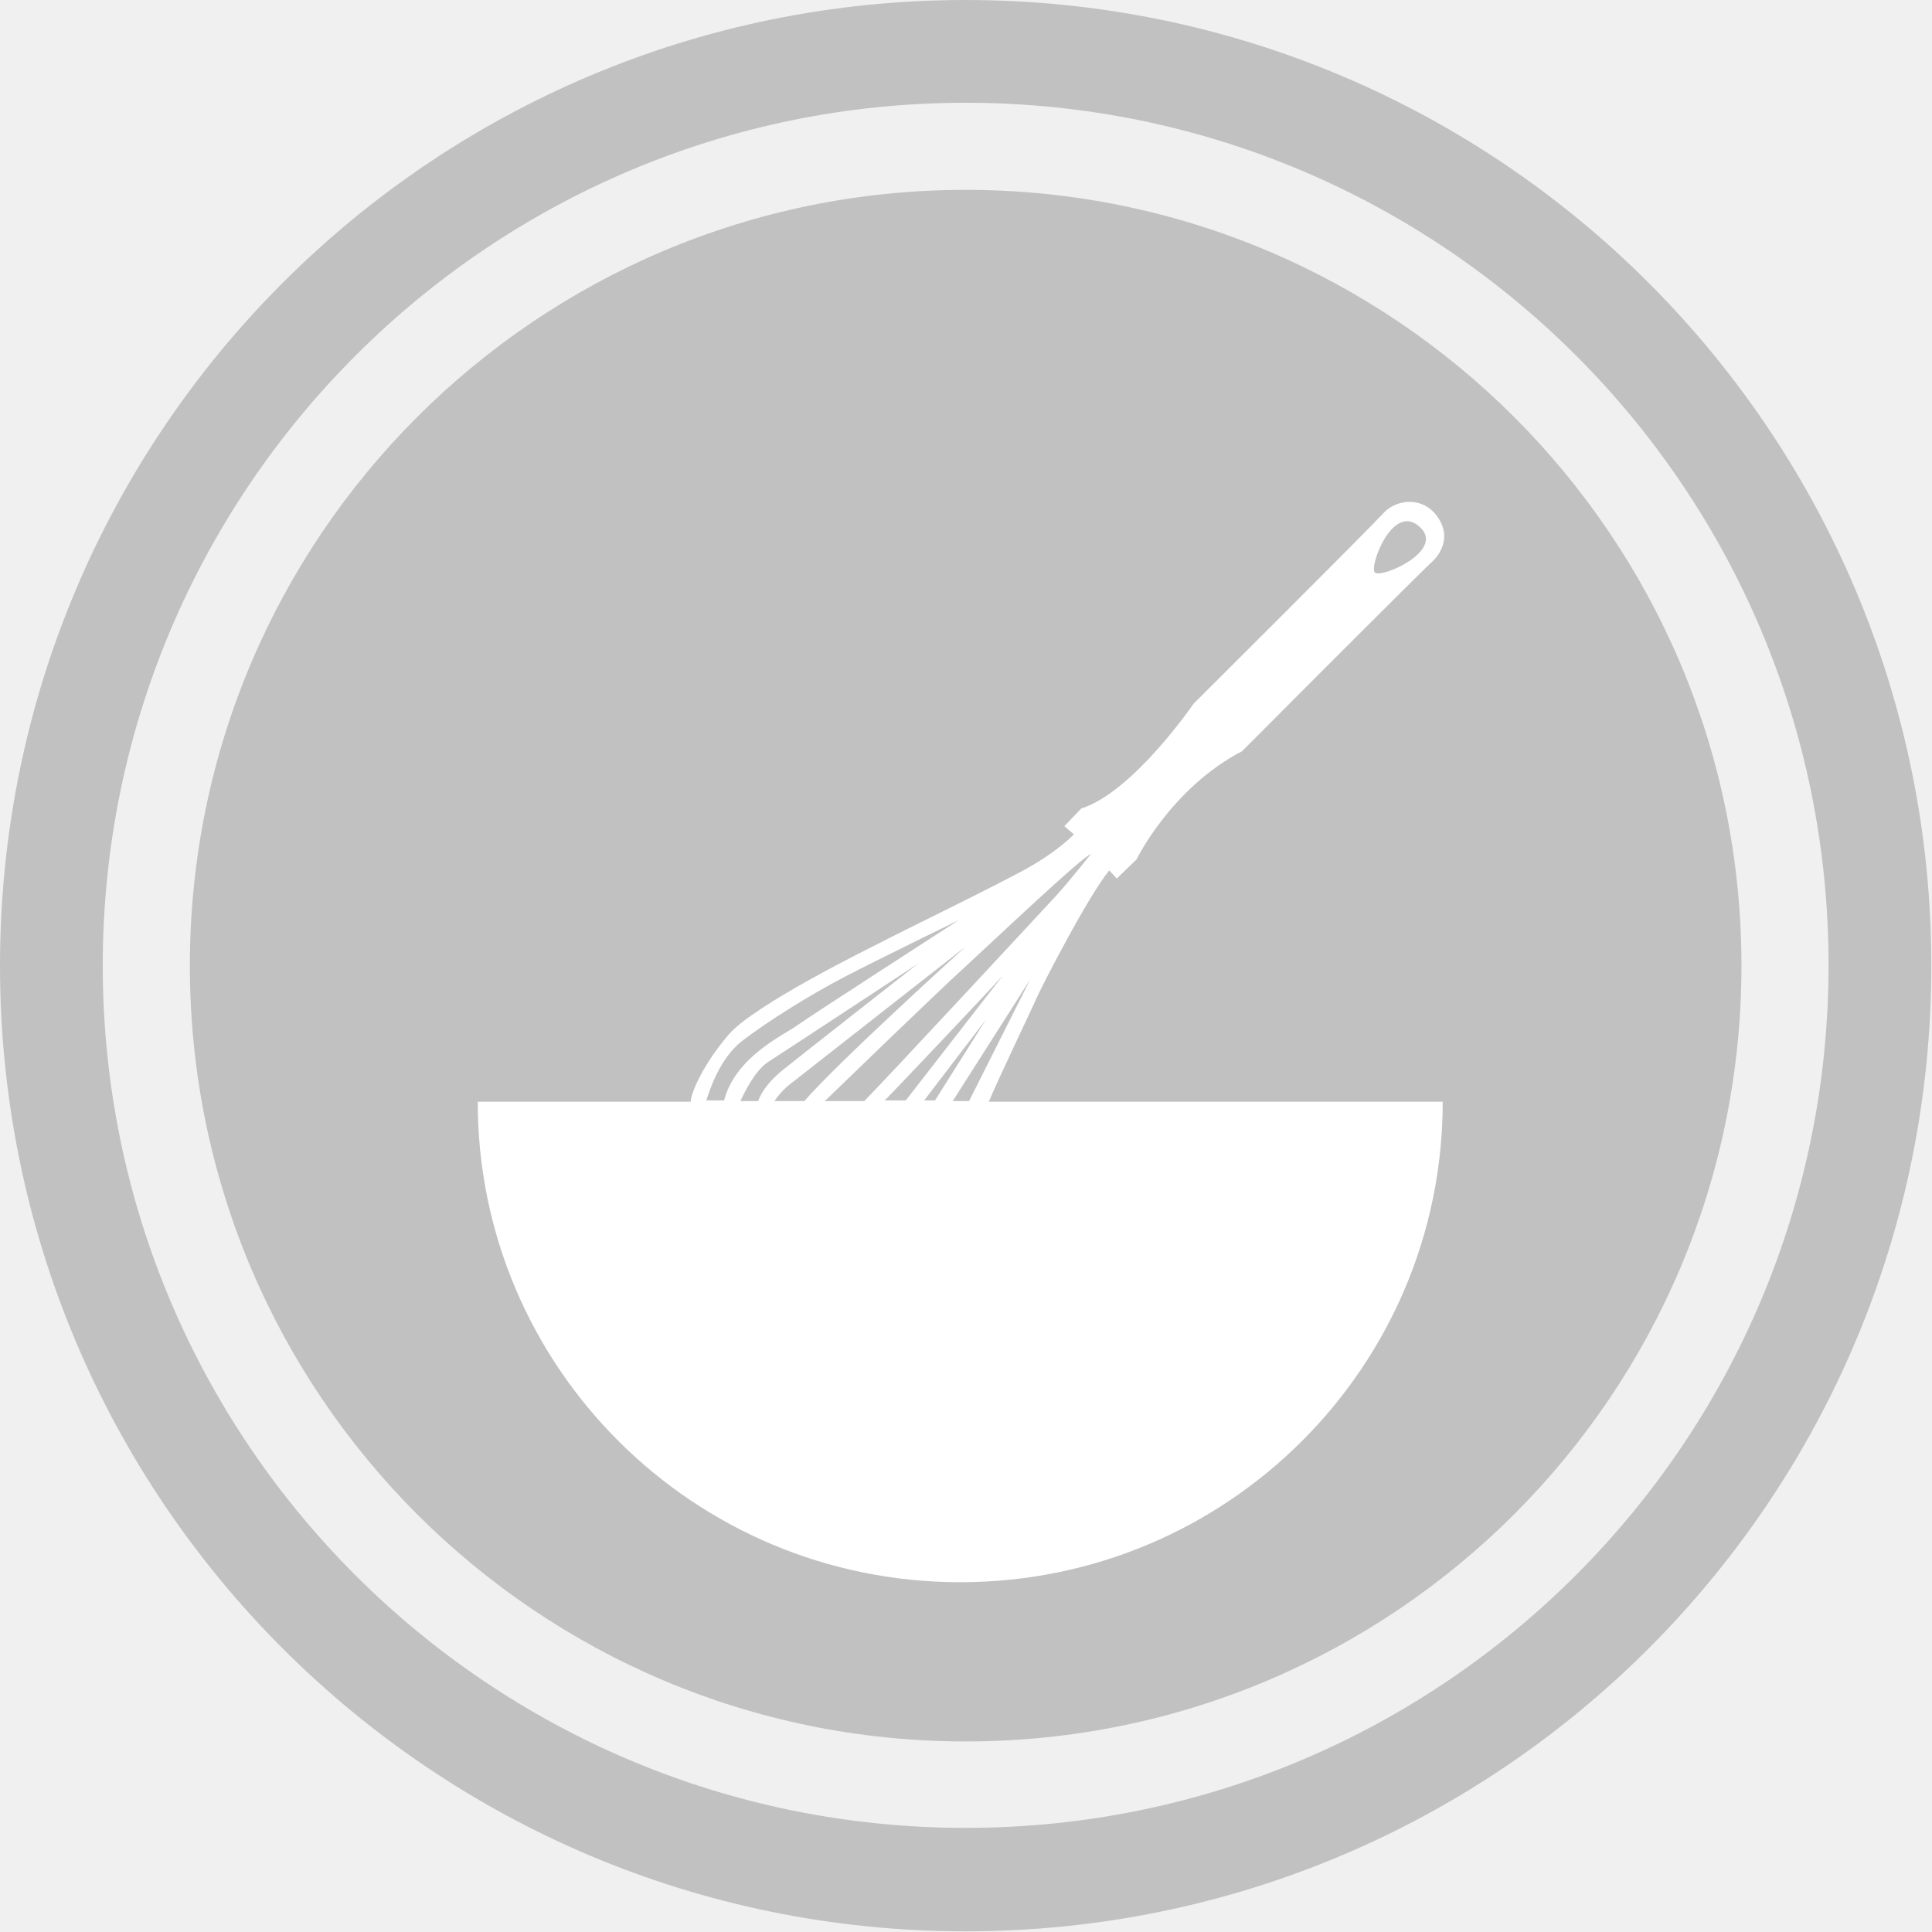
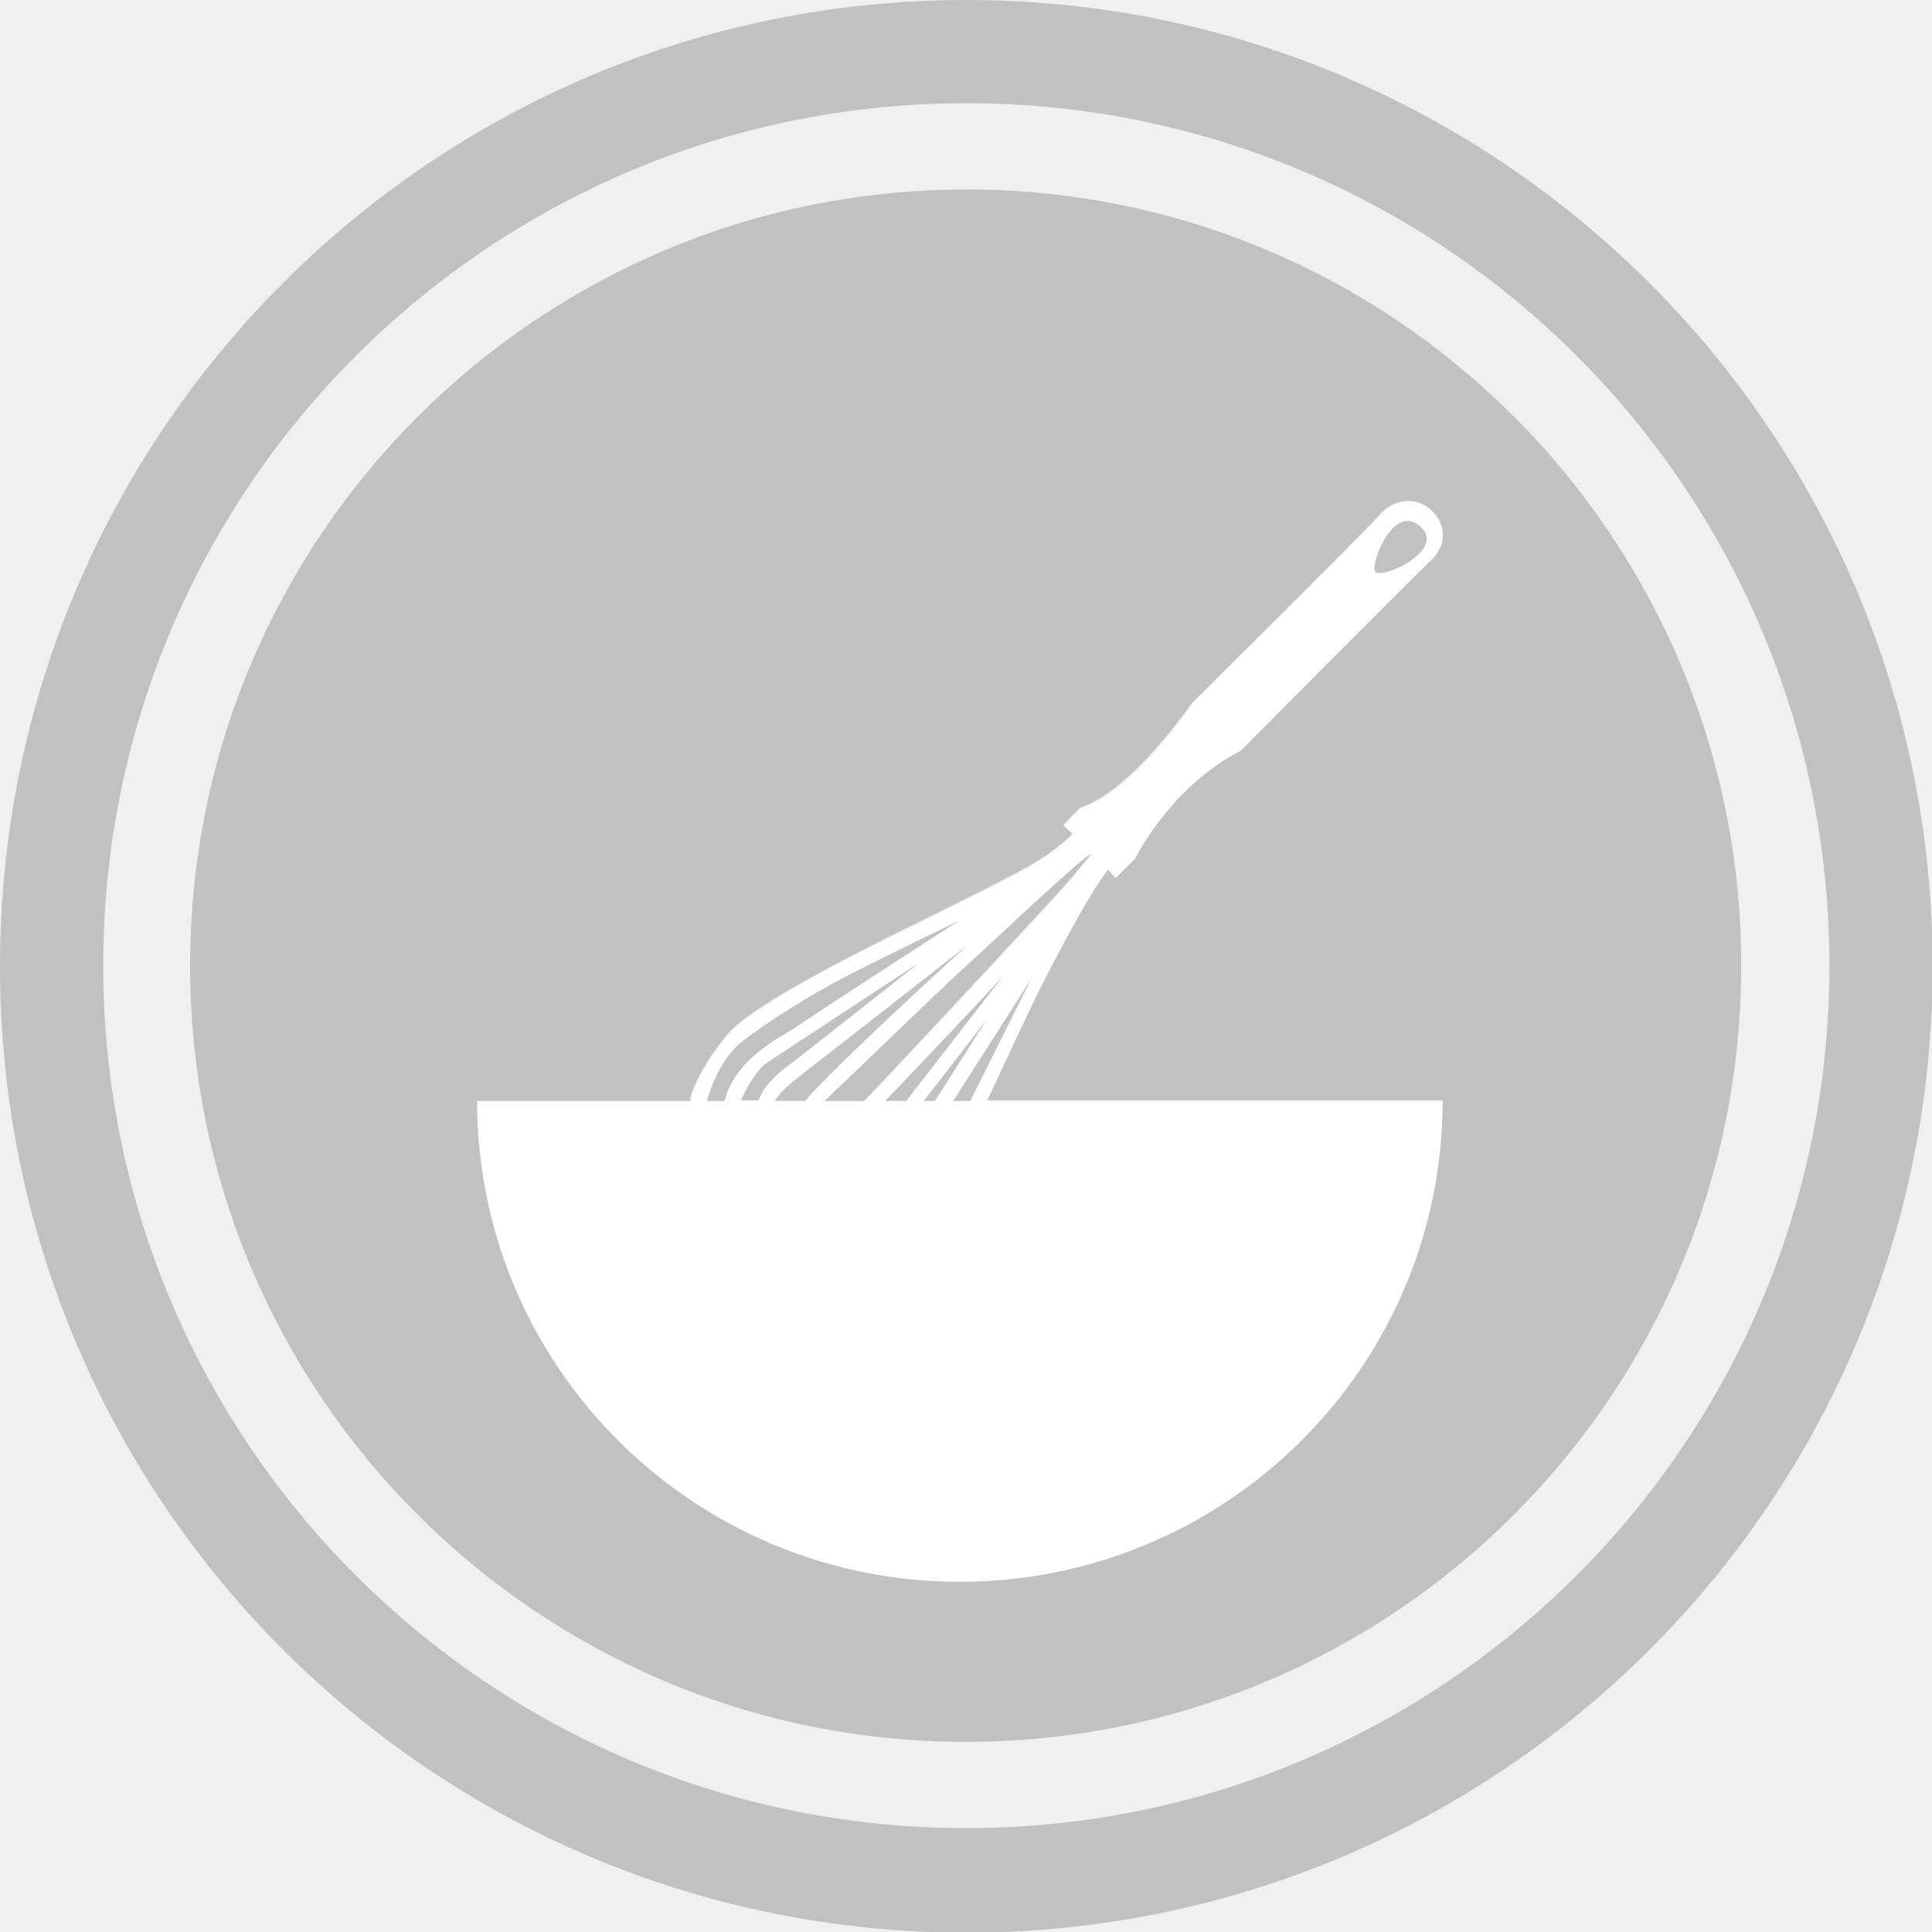
- <svg xmlns="http://www.w3.org/2000/svg" version="1.1" x="0px" y="0px" viewBox="0 0 283.8 283.9" style="enable-background:new 0 0 283.8 283.9;" xml:space="preserve">
+ <svg xmlns="http://www.w3.org/2000/svg" version="1.1" id="Layer_1" x="0px" y="0px" viewBox="0 0 295.7 295.6" style="enable-background:new 0 0 295.7 295.6;" xml:space="preserve">
  <style type="text/css">
- 	.st0{display:none;}
- 	.st1{display:inline;fill:#C2C1C1;}
- 	.st2{fill:#C2C1C1;}
- 	.st3{fill:#FFFFFF;}
+ 	.st0{fill:#FFFFFF;}
+ 	.st1{display:none;}
+ 	.st2{fill:#1BAB76;}
+ 	.st3{display:inline;fill:#C2C1C1;}
+ 	.st4{fill:#C2C1C1;}
</style>
-   <g id="Layer_1">
-     <g id="XMLID_3_" class="st0">
-       <path id="XMLID_2_" class="st1" d="M255.9,141.9c0,63-51,114-114,114s-114-51-114-114s51-114,114-114S255.9,78.9,255.9,141.9z     M283.8,141.9c0,78.4-63.5,141.9-141.9,141.9S0,220.3,0,141.9S63.5,0,141.9,0S283.8,63.5,283.8,141.9z M268.7,141.9    c0-70-56.8-126.7-126.8-126.7S15.1,71.9,15.1,141.9s56.8,126.7,126.8,126.7S268.7,211.9,268.7,141.9z M232.6,173.3H51.3v2.7h22.2    l4.8,8.6h127.3l5.7-8.6h21.3V173.3z M145.9,86.2c0.5-0.7,0.8-1.6,0.8-2.5c0-2.5-2-4.5-4.5-4.5s-4.5,2-4.5,4.5    c0,0.9,0.3,1.8,0.8,2.5c-42.3,1.9-76,36.7-76,79.3h159.5C221.9,122.9,188.2,88.1,145.9,86.2z M166.8,138.4h20.3    c0.3-0.8,0.6-1.7,0.7-2.6h-21v-2.6h21c-0.1-0.9-0.4-1.8-0.7-2.7h-20.3v-2.8h18.7c-3.2-4.2-9.4-7.1-16.5-7.1    c-10.4,0-18.9,6.2-18.9,13.8c0,7.6,8.4,13.8,18.9,13.8c7.2,0,13.5-2.9,16.6-7.3h-18.8V138.4z M151.2,131.1H89v6.7h62.2V131.1z" />
-     </g>
+   <path id="XMLID_106_" class="st0" d="M169.8,133.2l1.1,1.3l3-2.9c0,0,5.3-11,16.2-16.6c0,0,28.3-28.3,29.2-29.2c0,0,3.4-3,0.7-6.8  c-2.3-3.3-6.4-2.6-8.4-0.4c-1.9,2.2-29,29.1-29,29.1s-9.2,13.6-17.1,16l-2.6,2.7l1.4,1.3c0,0-2.2,2.4-6.9,5.1s-20.5,10.4-22.6,11.4  s-19.4,9.6-23.2,14.1c-3.8,4.5-5.8,9-5.8,10.3H73.1c0,40.6,33.1,73.6,73.9,73.6s73.9-33,73.9-73.6h-69.5c1.7-3.6,6.8-14.5,7.4-15.7  C159.3,151.3,166.5,137.3,169.8,133.2z M217.6,80.8c3.5,3.6-6.1,7.9-7.1,6.7C209.6,86.5,213.4,76.6,217.6,80.8z M108.1,168.5  c0.4-1.4,2-6.4,5.4-9.1c4-3.1,10.6-7.2,15.8-9.9s17.4-8.6,17.4-8.6s-22.6,14.6-24.8,16.2c-2.2,1.5-9.4,4.8-11.1,11.5H108.1z   M116.1,168.5h-2.7c0.6-1.4,2.2-4.6,4.2-5.9c2.6-1.7,23-15.1,23-15.1s-19.2,15.1-20,15.7C120,163.7,117.1,165.7,116.1,168.5z   M118.6,168.5c0.4-0.7,1.3-1.7,2.8-3c2.5-2,26.5-20.7,26.5-20.7s-19.7,17.9-24.7,23.7H118.6z M126.3,168.5  c3-2.9,16.9-16.3,21.6-20.6c5.2-4.8,17.7-16.7,19.2-17.2c0,0-2.7,3.4-5.1,6.2c-2.5,2.8-26.8,28.9-29.6,31.7H126.3z M135.5,168.5  c0,0,16.8-17.7,18-19.2l-14.9,19.2H135.5z M141.4,168.5l9.5-12.4l-7.9,12.4H141.4z M148.5,168.5h-2.6l11.9-18.7L148.5,168.5z" />
+   <g id="XMLID_6_" class="st1">
+     <path id="XMLID_3_" class="st2" d="M147.9,29C82.3,29,29.1,82.2,29.1,147.8s53.2,118.8,118.7,118.8c65.6,0,118.7-53.2,118.7-118.8   S213.4,29,147.9,29z" />
+     <path id="XMLID_82_" class="st0" d="M158.7,152.8c0.7-1.5,7.8-15.5,11.1-19.6l1.1,1.3l3-2.9c0,0,5.3-11,16.2-16.6   c0,0,28.3-28.3,29.2-29.2c0,0,3.4-3,0.7-6.8c-2.3-3.3-6.4-2.6-8.4-0.4c-1.9,2.2-29,29.1-29,29.1s-9.2,13.6-17.1,16l-2.6,2.7   l1.4,1.3c0,0-2.2,2.4-6.9,5.1s-20.5,10.4-22.6,11.4s-19.4,9.6-23.2,14.1c-3.8,4.5-5.8,9-5.8,10.3H73.1c0,40.6,33.1,73.6,73.9,73.6   s73.9-33,73.9-73.6h-69.5C153,164.9,158.1,154,158.7,152.8z M217.6,80.8c3.5,3.6-6.1,7.9-7.1,6.7C209.6,86.5,213.4,76.6,217.6,80.8   z M113.6,159.4c4-3.1,10.6-7.2,15.8-9.9s17.4-8.6,17.4-8.6s-22.6,14.6-24.8,16.2c-2.2,1.5-9.4,4.8-11.1,11.5h-2.7   C108.5,167.1,110.1,162.1,113.6,159.4z M116.1,168.5h-2.7c0.6-1.4,2.2-4.6,4.2-5.9c2.6-1.7,23-15.1,23-15.1s-19.2,15.1-20,15.7   C120,163.7,117.1,165.7,116.1,168.5z M118.6,168.5c0.4-0.7,1.3-1.7,2.8-3c2.5-2,26.5-20.7,26.5-20.7s-19.7,17.9-24.7,23.7H118.6z    M126.3,168.5c3-2.9,16.9-16.3,21.6-20.6c5.2-4.8,17.7-16.7,19.2-17.2c0,0-2.7,3.4-5.1,6.2c-2.5,2.8-26.8,28.9-29.6,31.7H126.3z    M153.5,149.3l-14.9,19.2h-3.2C135.5,168.5,152.3,150.9,153.5,149.3z M151,156.1l-7.9,12.4h-1.7L151,156.1z M145.9,168.5l11.9-18.7   l-9.3,18.7H145.9z" />
  </g>
-   <g id="Layer_2">
-     <g id="XMLID_8_">
-       <path id="XMLID_115_" class="st2" d="M141.9,0C63.5,0,0,63.5,0,141.9s63.5,141.9,141.9,141.9s141.9-63.5,141.9-141.9    S220.3,0,141.9,0z M141.9,268.6c-70,0-126.8-56.7-126.8-126.7S71.9,15.1,141.9,15.1s126.8,56.7,126.8,126.7S212,268.6,141.9,268.6    z" />
-       <ellipse id="XMLID_118_" class="st2" cx="141.9" cy="141.9" rx="114" ry="114" />
-       <path id="XMLID_104_" class="st3" d="M152.3,146.7c0.6-1.4,7.5-14.9,10.7-18.8l1.1,1.2l2.9-2.8c0,0,5.1-10.5,15.5-15.9    c0,0,27.1-27.2,28.1-28c0,0,3.2-2.9,0.6-6.5c-2.2-3.1-6.2-2.5-8-0.4c-1.9,2.1-27.8,27.9-27.8,27.9s-8.9,13-16.5,15.4l-2.5,2.6    l1.4,1.2c0,0-2.1,2.3-6.7,4.9s-19.7,9.9-21.7,11c-2,1-18.6,9.2-22.3,13.5c-3.7,4.3-5.6,8.6-5.6,9.9H70.2c0,39,31.7,70.6,70.9,70.6    s70.9-31.6,70.9-70.6h-66.7C146.8,158.3,151.8,147.9,152.3,146.7z M208.8,77.6c3.4,3.4-5.9,7.5-6.8,6.5    C201.2,83.1,204.8,73.5,208.8,77.6z M109,153c3.9-3,10.2-6.9,15.2-9.5s16.7-8.3,16.7-8.3s-21.7,14-23.8,15.5    c-2.1,1.5-9,4.6-10.7,11h-2.6C104.2,160.4,105.7,155.6,109,153z M111.4,161.8h-2.6c0.6-1.3,2.1-4.4,4-5.7    c2.5-1.6,22.1-14.5,22.1-14.5s-18.5,14.5-19.2,15.1C115.2,157.1,112.4,159.1,111.4,161.8z M113.8,161.8c0.4-0.6,1.2-1.7,2.7-2.8    c2.4-1.9,25.4-19.9,25.4-19.9s-18.9,17.1-23.7,22.7H113.8z M121.2,161.8c2.8-2.7,16.2-15.7,20.7-19.8c5-4.6,17-16,18.4-16.5    c0,0-2.6,3.3-4.9,5.9c-2.4,2.6-25.7,27.7-28.4,30.4H121.2z M147.4,143.3l-14.3,18.4H130C130,161.8,146.1,144.8,147.4,143.3z     M144.9,149.8l-7.5,11.9h-1.6L144.9,149.8z M140,161.8l11.4-17.9l-9,17.9H140z" />
-     </g>
+   <g id="XMLID_4_" class="st1">
+     <path id="XMLID_10_" class="st3" d="M147.9,0C66.2,0,0,66.2,0,147.8s66.2,147.8,147.9,147.8s147.9-66.2,147.9-147.8   S229.5,0,147.9,0z M147.9,279.8c-73,0-132.1-59.1-132.1-132s59.1-132,132.1-132S280,74.9,280,147.8S220.8,279.8,147.9,279.8z" />
+     <path id="XMLID_117_" class="st3" d="M147.8,29.1c-65.6,0-118.7,53.2-118.7,118.7s53.2,118.7,118.7,118.7s118.7-53.2,118.7-118.7   S213.4,29.1,147.8,29.1z M135.4,191.9L78,148.2l5.7-7.5l51,39l76-76l7,7L135.4,191.9z" />
+   </g>
+   <g id="XMLID_9_">
+     <path id="XMLID_101_" class="st4" d="M147.9,0C66.2,0,0,66.2,0,147.9s66.2,147.9,147.9,147.9s147.9-66.2,147.9-147.9   S229.5,0,147.9,0z M147.9,279.8c-73,0-132.1-59.1-132.1-132s59.1-132,132.1-132S280,74.9,280,147.8S220.8,279.8,147.9,279.8z" />
+     <path id="XMLID_114_" class="st4" d="M147.9,29C82.3,29,29.1,82.2,29.1,147.8s53.2,118.8,118.7,118.8   c65.6,0,118.7-53.2,118.7-118.8S213.4,29,147.9,29z M220.8,168.5c0,40.6-33.1,73.6-73.9,73.6s-73.9-33-73.9-73.6h32.6   c0-1.3,2-5.8,5.8-10.3c3.8-4.5,21.1-13,23.2-14.1s17.8-8.7,22.6-11.4s6.9-5.1,6.9-5.1l-1.4-1.3l2.6-2.7c7.9-2.5,17.1-16,17.1-16   s27.1-26.9,29-29.1c1.9-2.2,6-2.8,8.4,0.4c2.7,3.8-0.7,6.8-0.7,6.8c-1,0.8-29.2,29.2-29.2,29.2c-10.9,5.6-16.2,16.6-16.2,16.6   l-3,2.9l-1.1-1.3c-3.3,4.1-10.4,18.1-11.1,19.6c-0.6,1.2-5.7,12.1-7.4,15.7H220.8z" />
+     <path id="XMLID_118_" class="st4" d="M147.9,144.8c0,0-23.9,18.7-26.5,20.7c-1.5,1.2-2.4,2.3-2.8,3h4.6   C128.2,162.7,147.9,144.8,147.9,144.8z" />
+     <path id="XMLID_119_" class="st4" d="M217.6,80.8c-4.2-4.3-8,5.7-7.1,6.7C211.4,88.7,221.1,84.4,217.6,80.8z" />
+     <path id="XMLID_120_" class="st4" d="M167,130.7c-1.4,0.5-13.9,12.4-19.2,17.2c-4.7,4.3-18.6,17.8-21.6,20.6h6   c2.8-2.8,27.1-28.9,29.6-31.7C164.3,134.1,167,130.7,167,130.7z" />
+     <path id="XMLID_121_" class="st4" d="M122,157.1c2.2-1.6,24.8-16.2,24.8-16.2s-12.2,5.9-17.4,8.6s-11.8,6.8-15.8,9.9   c-3.4,2.7-5,7.7-5.4,9.1h2.7C112.6,161.8,119.8,158.6,122,157.1z" />
+     <path id="XMLID_122_" class="st4" d="M140.6,147.4c0,0-20.4,13.4-23,15.1c-2,1.3-3.6,4.6-4.2,5.9h2.7c1-2.8,3.9-4.8,4.5-5.3   C121.4,162.6,140.6,147.4,140.6,147.4z" />
+     <path id="XMLID_123_" class="st4" d="M135.5,168.5h3.2l14.9-19.2C152.3,150.9,135.5,168.5,135.5,168.5z" />
+     <polygon id="XMLID_124_" class="st4" points="148.5,168.5 157.8,149.9 145.9,168.5  " />
+     <polygon id="XMLID_125_" class="st4" points="141.4,168.5 143.1,168.5 151,156.1  " />
  </g>
</svg>
